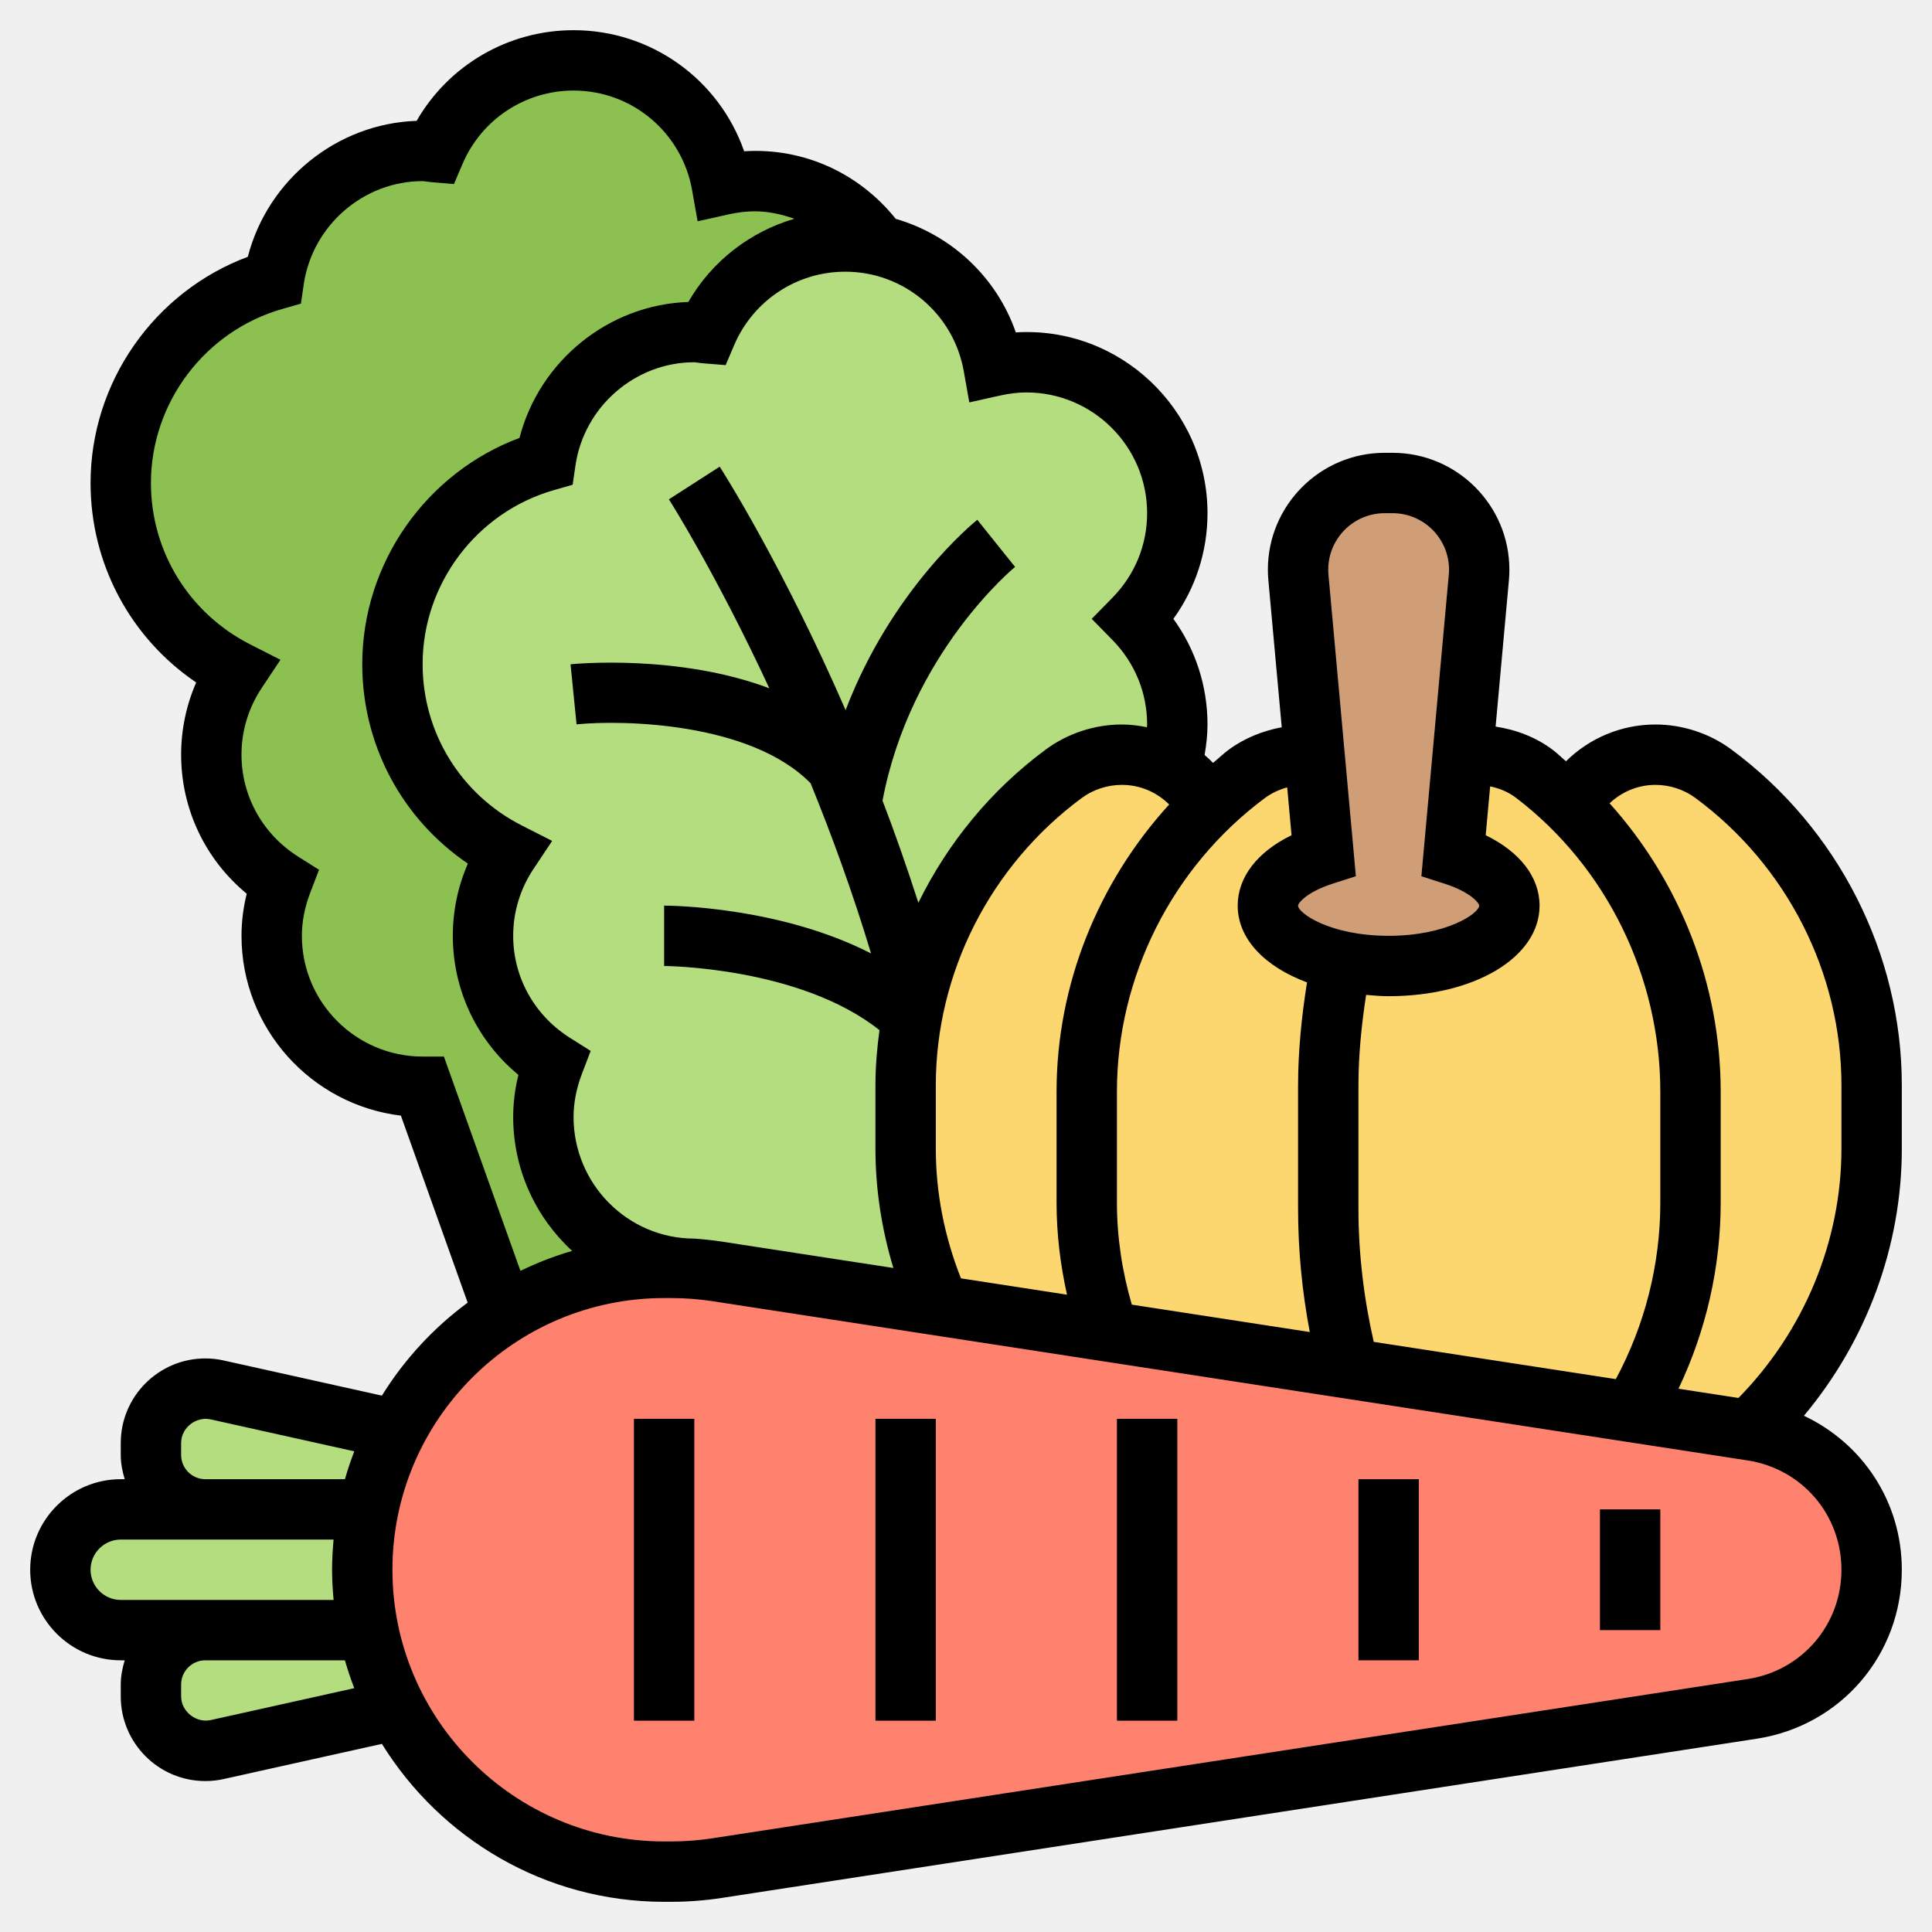
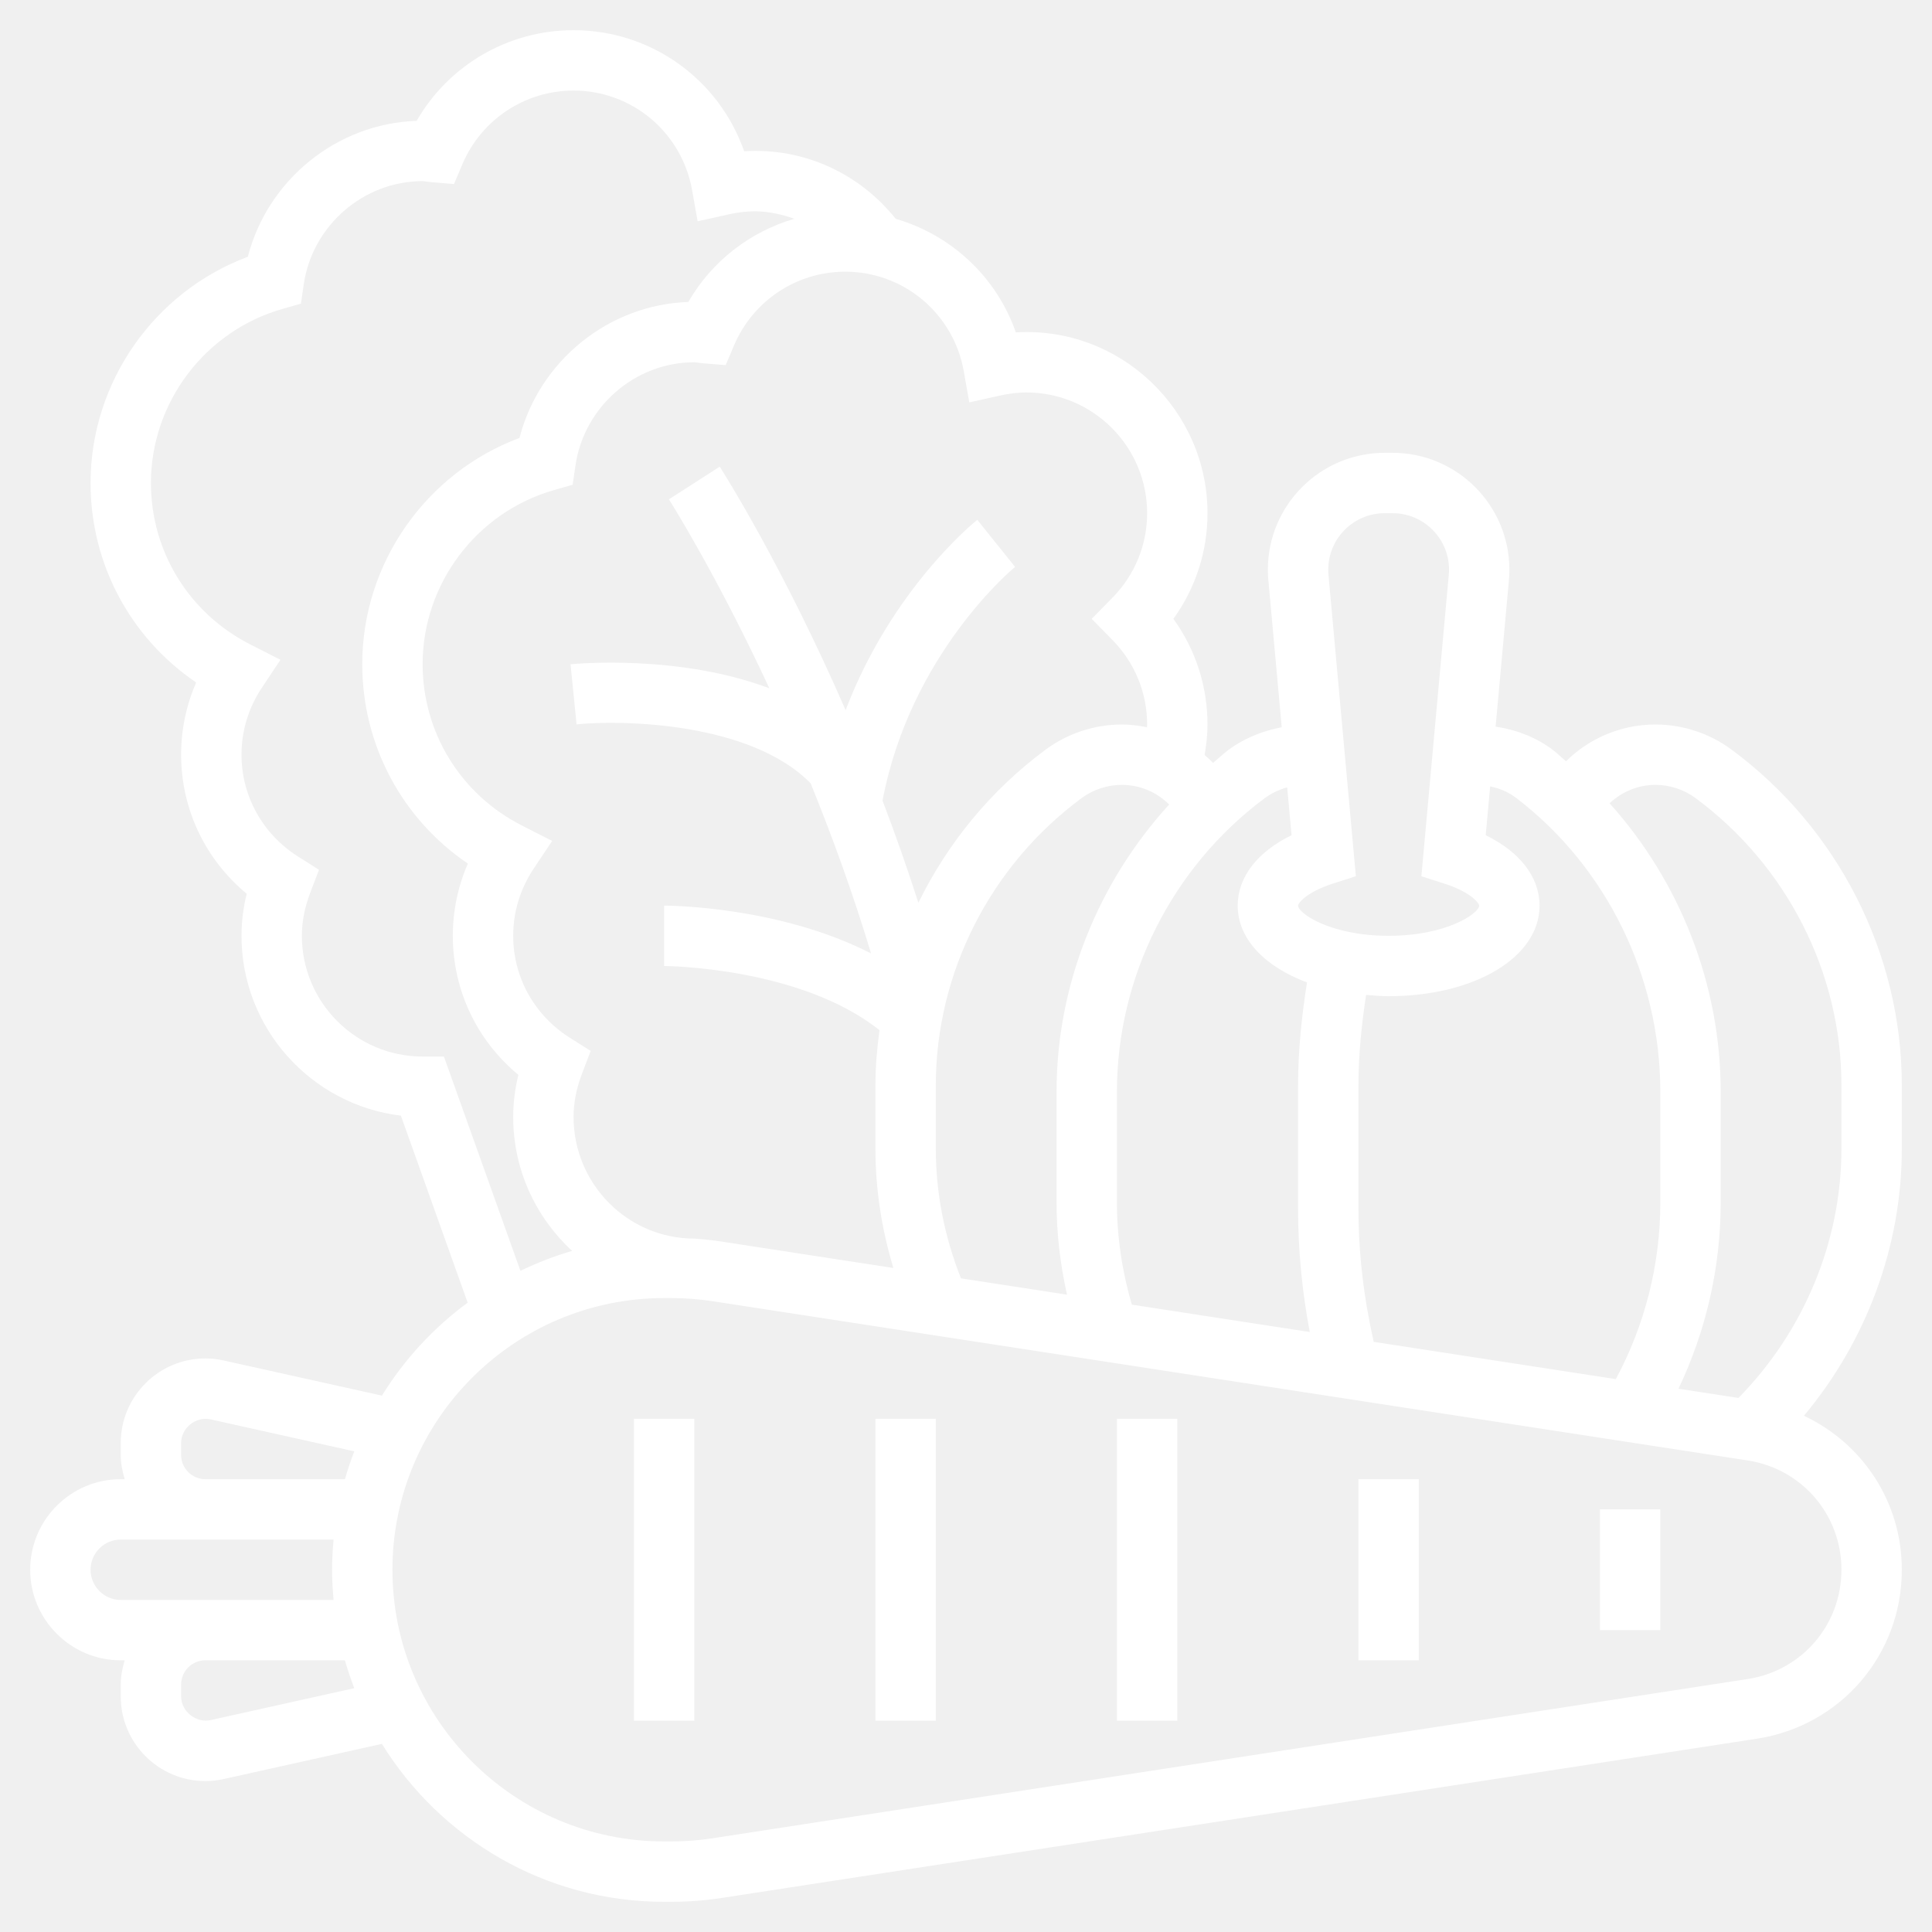
- <svg xmlns="http://www.w3.org/2000/svg" id="Layer_5" enable-background="new 0 0 64 64" height="512" viewBox="0 0 64 64" width="512">
+ <svg xmlns="http://www.w3.org/2000/svg" fill="white" id="Layer_5" enable-background="new 0 0 64 64" height="512" viewBox="0 0 64 64" width="512">
  <g>
    <g>
-       <g fill="#fcd770">
+       <g fill="transparent">
        <path d="m62 35.95v2.1c0 3.54-1.48 6.9-4.05 9.32l-3.89-.59c1.25-2.06 1.94-4.46 1.94-6.94v-3.68c0-2.07-.48-4.08-1.36-5.88-.65-1.34-1.54-2.56-2.63-3.61l.01-.01c.56-1.02 1.63-1.66 2.82-1.66.69 0 1.36.22 1.92.63 3.3 2.44 5.24 6.26 5.24 10.32z" />
        <path d="m50.84 25.64c.42.32.82.66 1.17 1.03 1.09 1.05 1.98 2.27 2.63 3.61.88 1.8 1.36 3.81 1.36 5.88v3.68c0 2.48-.69 4.88-1.94 6.94l-9.38-1.44v-.01c-.45-1.73-.68-3.5-.68-5.3v-4.06c0-1.39.14-2.78.41-4.14.49.11 1.02.17 1.59.17 2.21 0 4-.9 4-2 0-.71-.74-1.33-1.85-1.68l.3-3.28c.16-.03.33-.04.5-.04.68 0 1.35.23 1.89.64z" />
        <path d="m38.77 25.43c.53.3.96.74 1.25 1.29v.01c-2.55 2.45-4.02 5.85-4.02 9.43v3.68c0 1.47.25 2.91.72 4.27l-5.61-.86c-.72-1.62-1.11-3.38-1.11-5.2v-2.1c0-.75.07-1.5.2-2.23.04-.21.08-.42.13-.63.68-2.95 2.4-5.6 4.91-7.46.56-.41 1.23-.63 1.92-.63.58 0 1.13.15 1.61.43z" />
        <path d="m43.55 25.02.3 3.3c-1.11.35-1.85.97-1.85 1.68 0 .82.99 1.52 2.41 1.83-.27 1.36-.41 2.75-.41 4.14v4.06c0 1.8.23 3.57.68 5.3l-6.28-.96-1.68-.26c-.47-1.36-.72-2.8-.72-4.27v-3.68c0-3.58 1.47-6.98 4.02-9.43v-.01c.4-.39.82-.75 1.27-1.08.56-.41 1.24-.64 1.94-.64.11 0 .21.01.31.02z" />
      </g>
-       <path d="m50 30c0 1.1-1.79 2-4 2-.57 0-1.1-.06-1.59-.17-1.42-.31-2.41-1.01-2.41-1.83 0-.71.74-1.33 1.85-1.68l-.3-3.3-.54-5.89c-.01-.09-.01-.17-.01-.26 0-1.59 1.28-2.87 2.87-2.87h.26c.79 0 1.51.32 2.03.84s.84 1.24.84 2.03c0 .09 0 .17-.01.26l-.54 5.91-.3 3.28c1.11.35 1.85.97 1.85 1.68z" fill="#cf9e76" />
-       <path d="m23.91 6.13c.35-.08.72-.13 1.09-.13 1.63 0 3.09.78 4 2l-.02.1c-.32-.07-.64-.1-.98-.1-2.07 0-3.84 1.25-4.6 3.04-.13-.01-.26-.04-.4-.04-2.51 0-4.57 1.86-4.93 4.27-2.92.84-5.07 3.53-5.07 6.73 0 2.73 1.56 5.08 3.84 6.24-.53.79-.84 1.74-.84 2.76 0 1.78.94 3.33 2.34 4.22-.21.55-.34 1.15-.34 1.78 0 2.76 2.24 5.03 5 5.03-.26-.02-.51-.03-.76-.03h-.24c-1.95 0-3.77.56-5.31 1.53l-2.69-7.53c-2.76 0-5-2.24-5-5 0-.63.13-1.23.34-1.78-1.4-.89-2.34-2.44-2.34-4.22 0-1.02.31-1.97.84-2.76-2.28-1.16-3.84-3.51-3.84-6.24 0-3.2 2.15-5.89 5.07-6.73.36-2.41 2.42-4.27 4.93-4.27.14 0 .27.03.4.04.76-1.79 2.53-3.04 4.6-3.04 2.46 0 4.5 1.78 4.91 4.13z" fill="#8cc152" />
-       <path d="m37.56 20.5c.89.9 1.44 2.14 1.44 3.5 0 .47-.07.93-.19 1.36l-.04.07c-.48-.28-1.03-.43-1.61-.43-.69 0-1.36.22-1.92.63-2.51 1.86-4.23 4.51-4.91 7.46-.05.21-.09.42-.13.63-.13.73-.2 1.48-.2 2.23v2.1c0 1.82.39 3.58 1.11 5.2l-7.35-1.13c-.26-.04-.51-.07-.76-.09-2.76 0-5-2.27-5-5.03 0-.63.13-1.23.34-1.78-1.4-.89-2.34-2.44-2.34-4.22 0-1.02.31-1.97.84-2.76-2.28-1.16-3.84-3.51-3.84-6.24 0-3.2 2.15-5.89 5.07-6.73.36-2.41 2.42-4.27 4.93-4.27.14 0 .27.03.4.04.76-1.79 2.53-3.04 4.6-3.04.34 0 .66.03.98.1 2.01.4 3.58 2 3.93 4.03.35-.08.72-.13 1.09-.13 2.76 0 5 2.24 5 5 0 1.36-.55 2.6-1.44 3.5z" fill="#b4dd7f" />
-       <path d="m6.8 50h5.4c-.13.64-.2 1.31-.2 2s.07 1.36.2 2h-5.4-2.8c-.55 0-1.05-.22-1.41-.59-.37-.36-.59-.86-.59-1.41 0-1.1.9-2 2-2z" fill="#b4dd7f" />
-       <path d="m7.19 46.04 5.95 1.33c-.43.82-.75 1.7-.94 2.63h-5.4c-.99 0-1.8-.81-1.8-1.8v-.4c0-.99.81-1.8 1.8-1.8.13 0 .26.01.39.04z" fill="#b4dd7f" />
-       <path d="m13.14 56.63-5.95 1.33c-.13.03-.26.04-.39.04-.99 0-1.8-.81-1.8-1.8v-.4c0-.99.81-1.8 1.8-1.8h5.4c.19.93.51 1.81.94 2.63z" fill="#b4dd7f" />
-       <path d="m60.88 48.96c-.71-.82-1.7-1.4-2.83-1.57l-.1-.02-3.89-.59-9.38-1.44v-.01l-6.28-.96-1.68-.26-5.61-.86-7.35-1.13c-.26-.04-.51-.07-.76-.09-.26-.02-.51-.03-.76-.03h-.24c-1.95 0-3.77.56-5.31 1.53-1.5.94-2.73 2.27-3.55 3.84-.43.82-.75 1.7-.94 2.63-.13.64-.2 1.31-.2 2s.07 1.36.2 2c.19.93.51 1.81.94 2.63.47.9 1.08 1.73 1.79 2.44 1.81 1.81 4.31 2.93 7.07 2.93h.24c.5 0 1.01-.04 1.52-.12l14.64-2.25 19.65-3.02c2.27-.35 3.95-2.31 3.95-4.61 0-1.15-.42-2.22-1.12-3.04z" fill="#ff826e" />
+       <path d="m50 30c0 1.1-1.79 2-4 2-.57 0-1.1-.06-1.59-.17-1.42-.31-2.41-1.01-2.41-1.83 0-.71.74-1.33 1.85-1.68l-.3-3.3-.54-5.89c-.01-.09-.01-.17-.01-.26 0-1.59 1.28-2.87 2.87-2.87h.26c.79 0 1.51.32 2.03.84s.84 1.24.84 2.03c0 .09 0 .17-.01.26l-.54 5.91-.3 3.28c1.11.35 1.85.97 1.85 1.68z" fill="transparent" />
+       <path d="m23.91 6.13c.35-.08.72-.13 1.09-.13 1.63 0 3.09.78 4 2l-.02.1c-.32-.07-.64-.1-.98-.1-2.07 0-3.84 1.25-4.6 3.04-.13-.01-.26-.04-.4-.04-2.51 0-4.57 1.86-4.93 4.27-2.92.84-5.07 3.53-5.07 6.73 0 2.73 1.56 5.08 3.84 6.24-.53.79-.84 1.74-.84 2.76 0 1.78.94 3.33 2.34 4.22-.21.55-.34 1.15-.34 1.78 0 2.76 2.24 5.03 5 5.03-.26-.02-.51-.03-.76-.03h-.24c-1.95 0-3.77.56-5.31 1.53l-2.69-7.53c-2.76 0-5-2.24-5-5 0-.63.13-1.23.34-1.78-1.4-.89-2.34-2.44-2.34-4.22 0-1.02.31-1.97.84-2.76-2.28-1.16-3.84-3.51-3.84-6.24 0-3.2 2.15-5.89 5.07-6.73.36-2.41 2.42-4.27 4.93-4.27.14 0 .27.03.4.04.76-1.79 2.53-3.04 4.6-3.04 2.46 0 4.5 1.78 4.91 4.13z" fill="transparent" />
+       <path d="m37.56 20.5c.89.9 1.44 2.14 1.44 3.5 0 .47-.07.93-.19 1.36l-.04.07c-.48-.28-1.03-.43-1.61-.43-.69 0-1.36.22-1.92.63-2.51 1.86-4.23 4.51-4.91 7.46-.05.21-.09.42-.13.63-.13.73-.2 1.48-.2 2.23v2.1c0 1.82.39 3.58 1.11 5.2l-7.35-1.13c-.26-.04-.51-.07-.76-.09-2.76 0-5-2.27-5-5.03 0-.63.13-1.23.34-1.78-1.4-.89-2.34-2.44-2.34-4.22 0-1.02.31-1.97.84-2.76-2.28-1.16-3.84-3.51-3.84-6.24 0-3.2 2.15-5.89 5.07-6.73.36-2.41 2.42-4.27 4.93-4.27.14 0 .27.03.4.04.76-1.79 2.53-3.04 4.6-3.04.34 0 .66.03.98.1 2.01.4 3.58 2 3.93 4.03.35-.08.72-.13 1.09-.13 2.76 0 5 2.24 5 5 0 1.36-.55 2.6-1.44 3.5z" fill="transparent" />
+       <path d="m6.8 50h5.4c-.13.64-.2 1.31-.2 2s.07 1.36.2 2h-5.4-2.8c-.55 0-1.05-.22-1.41-.59-.37-.36-.59-.86-.59-1.41 0-1.1.9-2 2-2z" fill="transparent" />
+       <path d="m7.19 46.04 5.95 1.33c-.43.82-.75 1.7-.94 2.63h-5.4c-.99 0-1.8-.81-1.8-1.8v-.4c0-.99.81-1.8 1.8-1.8.13 0 .26.01.39.04z" fill="transparent" />
+       <path d="m13.14 56.63-5.95 1.33c-.13.03-.26.04-.39.04-.99 0-1.8-.81-1.8-1.8v-.4c0-.99.81-1.8 1.8-1.8h5.4c.19.93.51 1.81.94 2.63z" fill="transparent" />
+       <path d="m60.88 48.96c-.71-.82-1.7-1.4-2.83-1.57l-.1-.02-3.89-.59-9.38-1.44v-.01l-6.28-.96-1.68-.26-5.61-.86-7.35-1.13c-.26-.04-.51-.07-.76-.09-.26-.02-.51-.03-.76-.03h-.24c-1.95 0-3.77.56-5.31 1.53-1.5.94-2.73 2.27-3.55 3.84-.43.82-.75 1.7-.94 2.63-.13.64-.2 1.31-.2 2s.07 1.36.2 2c.19.93.51 1.81.94 2.63.47.9 1.08 1.73 1.79 2.44 1.81 1.81 4.31 2.93 7.07 2.93h.24c.5 0 1.01-.04 1.52-.12l14.64-2.25 19.65-3.02c2.27-.35 3.95-2.31 3.95-4.61 0-1.15-.42-2.22-1.12-3.04z" fill="transparent" />
    </g>
    <g>
      <path d="m63 35.949c0-4.354-2.111-8.512-5.647-11.122-.721-.534-1.615-.827-2.516-.827-1.128 0-2.185.451-2.961 1.218-.145-.121-.277-.254-.427-.369-.555-.424-1.221-.676-1.905-.78l.441-4.849c.01-.116.015-.233.015-.35 0-2.134-1.736-3.87-3.87-3.87h-.26c-2.134 0-3.87 1.736-3.87 3.87 0 .117.005.234.016.351l.443 4.87c-.634.12-1.247.365-1.765.751-.179.134-.338.288-.51.429-.089-.092-.183-.178-.28-.261.057-.333.096-.67.096-1.01 0-1.27-.396-2.485-1.13-3.5.734-1.015 1.13-2.229 1.13-3.5 0-3.424-2.897-6.199-6.349-5.989-.642-1.84-2.139-3.227-3.979-3.762-1.218-1.519-3.054-2.362-5.021-2.238-.828-2.373-3.07-4.011-5.651-4.011-2.165 0-4.136 1.158-5.198 3.003-2.648.089-4.937 1.958-5.593 4.504-3.096 1.155-5.209 4.152-5.209 7.493 0 2.679 1.318 5.128 3.499 6.608-.329.751-.499 1.563-.499 2.392 0 1.8.8 3.473 2.173 4.606-.115.464-.173.931-.173 1.394 0 3.064 2.31 5.6 5.28 5.957l2.212 6.195c-1.133.835-2.098 1.88-2.841 3.08l-5.239-1.164c-.199-.046-.404-.068-.61-.068-1.545 0-2.802 1.257-2.802 2.802v.396c0 .28.054.546.131.802h-.131c-1.654 0-3 1.346-3 3s1.346 3 3 3h.131c-.077.256-.131.522-.131.802v.396c0 1.545 1.257 2.802 2.802 2.802.206 0 .411-.022.608-.067l5.241-1.165c1.941 3.134 5.4 5.232 9.349 5.232h.235c.556 0 1.119-.043 1.672-.128l34.291-5.275c2.782-.429 4.802-2.782 4.802-5.597 0-2.251-1.303-4.188-3.243-5.101 2.072-2.475 3.243-5.615 3.243-8.848zm-12.767-9.511c2.985 2.282 4.767 5.917 4.767 9.726v3.673c0 2.05-.511 4.057-1.474 5.848l-8.019-1.234c-.33-1.451-.507-2.933-.507-4.421v-4.06c0-1.008.101-2.015.254-3.013.245.021.489.043.746.043 2.851 0 5-1.29 5-3 0-.944-.653-1.782-1.784-2.332l.147-1.618c.312.063.612.189.87.388zm-4.363-9.438h.261c1.031 0 1.87.839 1.87 1.87 0 .057-.002.114-.008.17l-.908 9.987.763.245c.876.28 1.152.649 1.152.728 0 .249-1.064 1-3 1s-3-.751-3-1c0-.079.276-.448 1.152-.729l.763-.245-.908-9.986c-.005-.057-.007-.114-.007-.17 0-1.031.839-1.87 1.87-1.87zm-3.23 9.083.144 1.585c-1.131.55-1.784 1.388-1.784 2.332 0 1.102.899 2.023 2.296 2.543-.179 1.135-.296 2.281-.296 3.427v4.06c0 1.374.132 2.746.388 4.095l-5.895-.907c-.321-1.099-.493-2.232-.493-3.382v-3.673c0-3.803 1.828-7.437 4.89-9.719.223-.166.48-.288.75-.361zm-10.807 16.264c-.543-1.374-.833-2.813-.833-4.296v-2.103c0-3.722 1.808-7.278 4.835-9.514.38-.28.852-.434 1.328-.434.604 0 1.16.243 1.567.65-2.358 2.584-3.73 5.978-3.73 9.514v3.673c0 1.031.123 2.051.346 3.051zm.094-30.046.182 1.029 1.02-.227c.31-.069.595-.103.871-.103 2.206 0 4 1.794 4 4 0 1.051-.408 2.045-1.148 2.799l-.688.701.688.701c.74.754 1.148 1.748 1.148 2.799 0 .03-.006.06-.006.091-.271-.054-.547-.091-.831-.091-.901 0-1.795.293-2.516.826-1.82 1.343-3.253 3.1-4.225 5.079-.379-1.18-.777-2.31-1.187-3.383.925-4.886 4.356-7.714 4.391-7.743l-.626-.779-.625-.781c-.139.111-2.844 2.32-4.363 6.305-2.081-4.778-4.045-7.869-4.171-8.065l-1.683 1.082c.027.041 1.552 2.44 3.327 6.259-2.991-1.126-6.39-.815-6.585-.795l.199 1.99c1.504-.151 5.764-.078 7.754 1.953.701 1.723 1.392 3.612 2.002 5.636-3.04-1.559-6.667-1.584-6.855-1.584v2c.047 0 4.499.03 7.134 2.125-.082.602-.134 1.21-.134 1.824v2.103c0 1.351.208 2.672.594 3.952l-5.687-.875c-.3-.046-.603-.077-.907-.099-2.206 0-4-1.808-4-4.029 0-.466.093-.944.275-1.423l.292-.765-.693-.438c-1.173-.742-1.874-2.003-1.874-3.375 0-.787.231-1.55.668-2.208l.623-.936-1.002-.509c-2.029-1.032-3.289-3.08-3.289-5.347 0-2.661 1.788-5.031 4.349-5.764l.621-.178.093-.639c.285-1.949 1.978-3.419 3.937-3.419.037 0 .073.008.109.013.07.01.141.019.212.024l.717.058.282-.662c.631-1.478 2.075-2.433 3.68-2.433 1.938 0 3.589 1.388 3.927 3.301zm-17.222 22.699h-.705c-2.206 0-4-1.794-4-4 0-.467.093-.945.275-1.422l.293-.765-.693-.438c-1.174-.742-1.875-2.003-1.875-3.375 0-.787.231-1.55.668-2.208l.623-.936-1.002-.509c-2.029-1.032-3.289-3.08-3.289-5.347 0-2.661 1.788-5.031 4.348-5.764l.621-.178.093-.639c.286-1.949 1.979-3.419 3.938-3.419.038 0 .075.008.112.013.068.009.136.018.206.024l.72.06.283-.665c.63-1.477 2.074-2.432 3.679-2.432 1.938 0 3.589 1.388 3.927 3.301l.182 1.029 1.02-.227c.31-.069.595-.103.871-.103.46 0 .897.101 1.315.247-1.47.43-2.736 1.406-3.513 2.756-2.648.089-4.937 1.958-5.593 4.504-3.096 1.155-5.209 4.152-5.209 7.493 0 2.679 1.318 5.128 3.499 6.608-.329.751-.499 1.563-.499 2.392 0 1.8.8 3.473 2.173 4.607-.115.464-.173.93-.173 1.393 0 1.757.756 3.336 1.953 4.438-.594.172-1.165.395-1.713.66zm-8.705 13.198v-.396c0-.502.486-.889.977-.783l4.759 1.058c-.116.302-.22.609-.309.923h-4.625c-.442 0-.802-.36-.802-.802zm-3 3.802c0-.551.449-1 1-1h2.802 4.248c-.029.33-.05.662-.05 1s.021.67.051 1h-4.249-2.802c-.551 0-1-.449-1-1zm3.975 4.981c-.474.102-.975-.282-.975-.783v-.396c0-.442.36-.802.802-.802h4.624c.089.314.194.621.309.923zm54.025-4.981c0 1.821-1.306 3.343-3.105 3.62l-34.29 5.275c-.454.07-.915.105-1.37.105h-.235c-4.962 0-9-4.038-9-9s4.038-9 9-9h.235c.455 0 .916.035 1.369.104l34.29 5.275c1.8.278 3.106 1.8 3.106 3.621zm0-13.949c0 3.076-1.245 6.052-3.411 8.258l-1.987-.306c.913-1.918 1.398-4.021 1.398-6.167v-3.673c0-3.554-1.354-6.965-3.68-9.553.404-.381.94-.61 1.517-.61.477 0 .948.154 1.328.436 3.027 2.234 4.835 5.791 4.835 9.513z" />
      <path d="m21 47h2v10h-2z" />
      <path d="m29 47h2v10h-2z" />
      <path d="m37 47h2v10h-2z" />
      <path d="m45 49h2v6h-2z" />
      <path d="m53 50h2v4h-2z" />
    </g>
  </g>
</svg>
